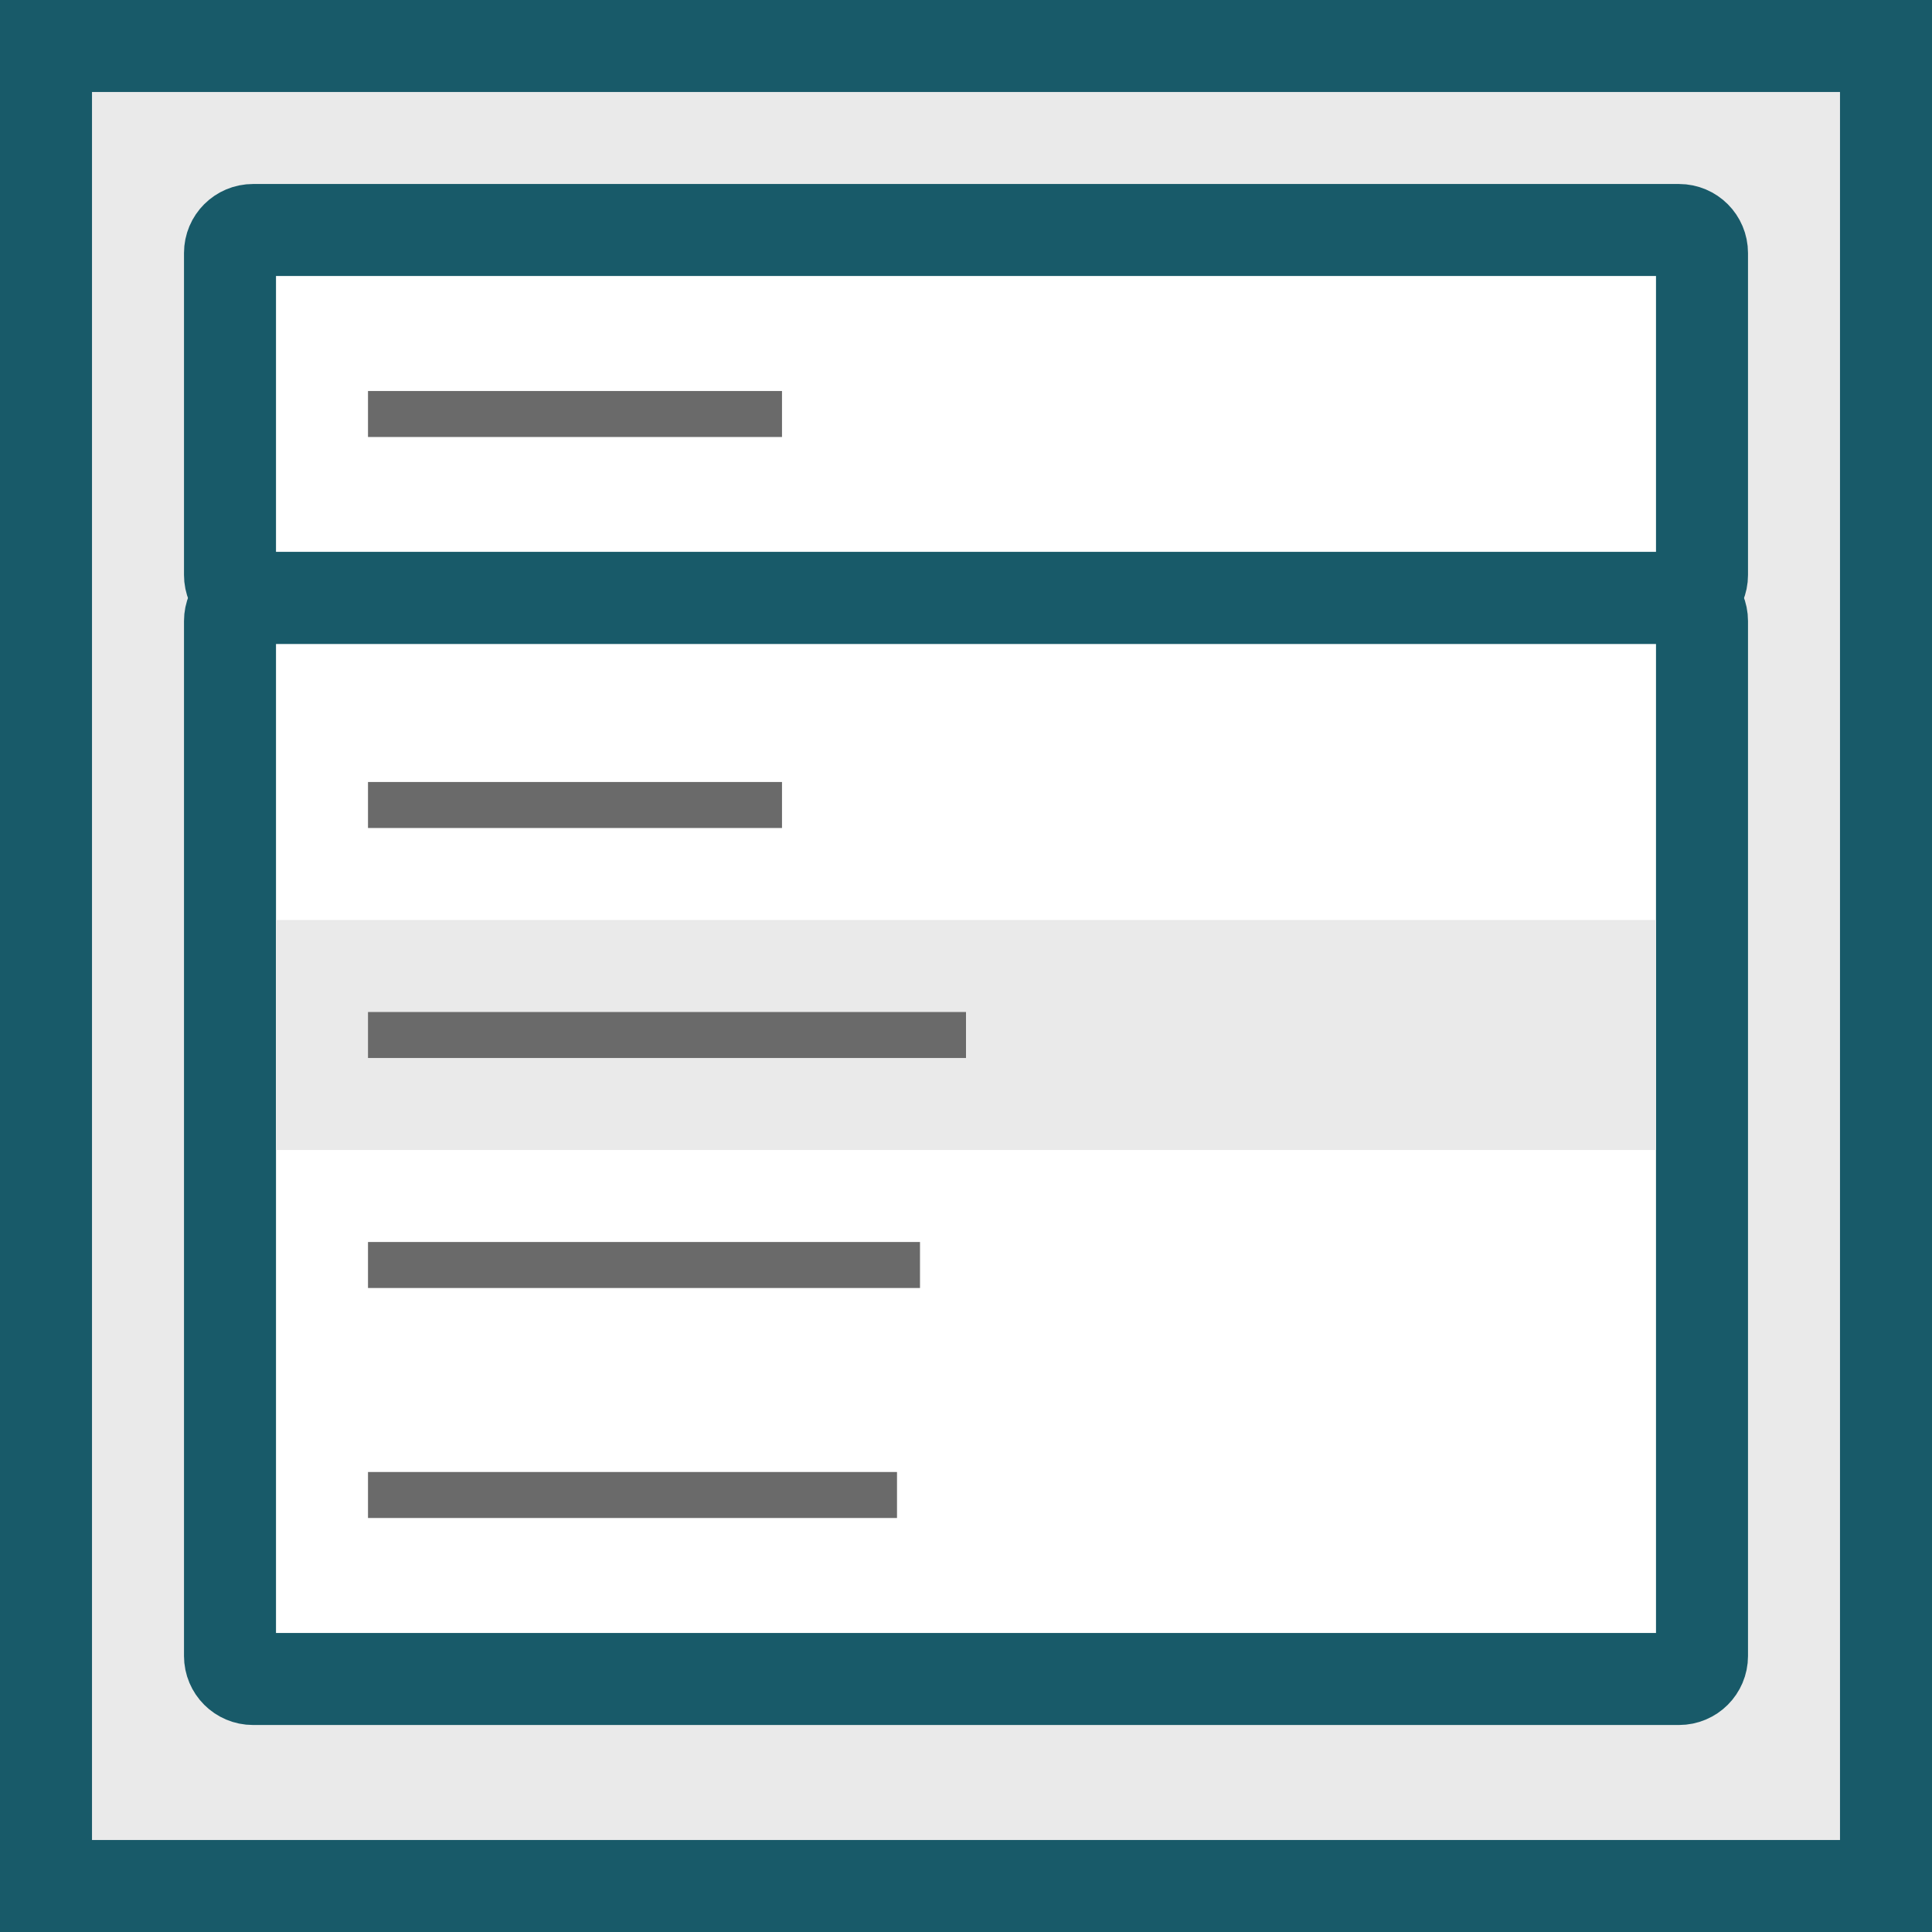
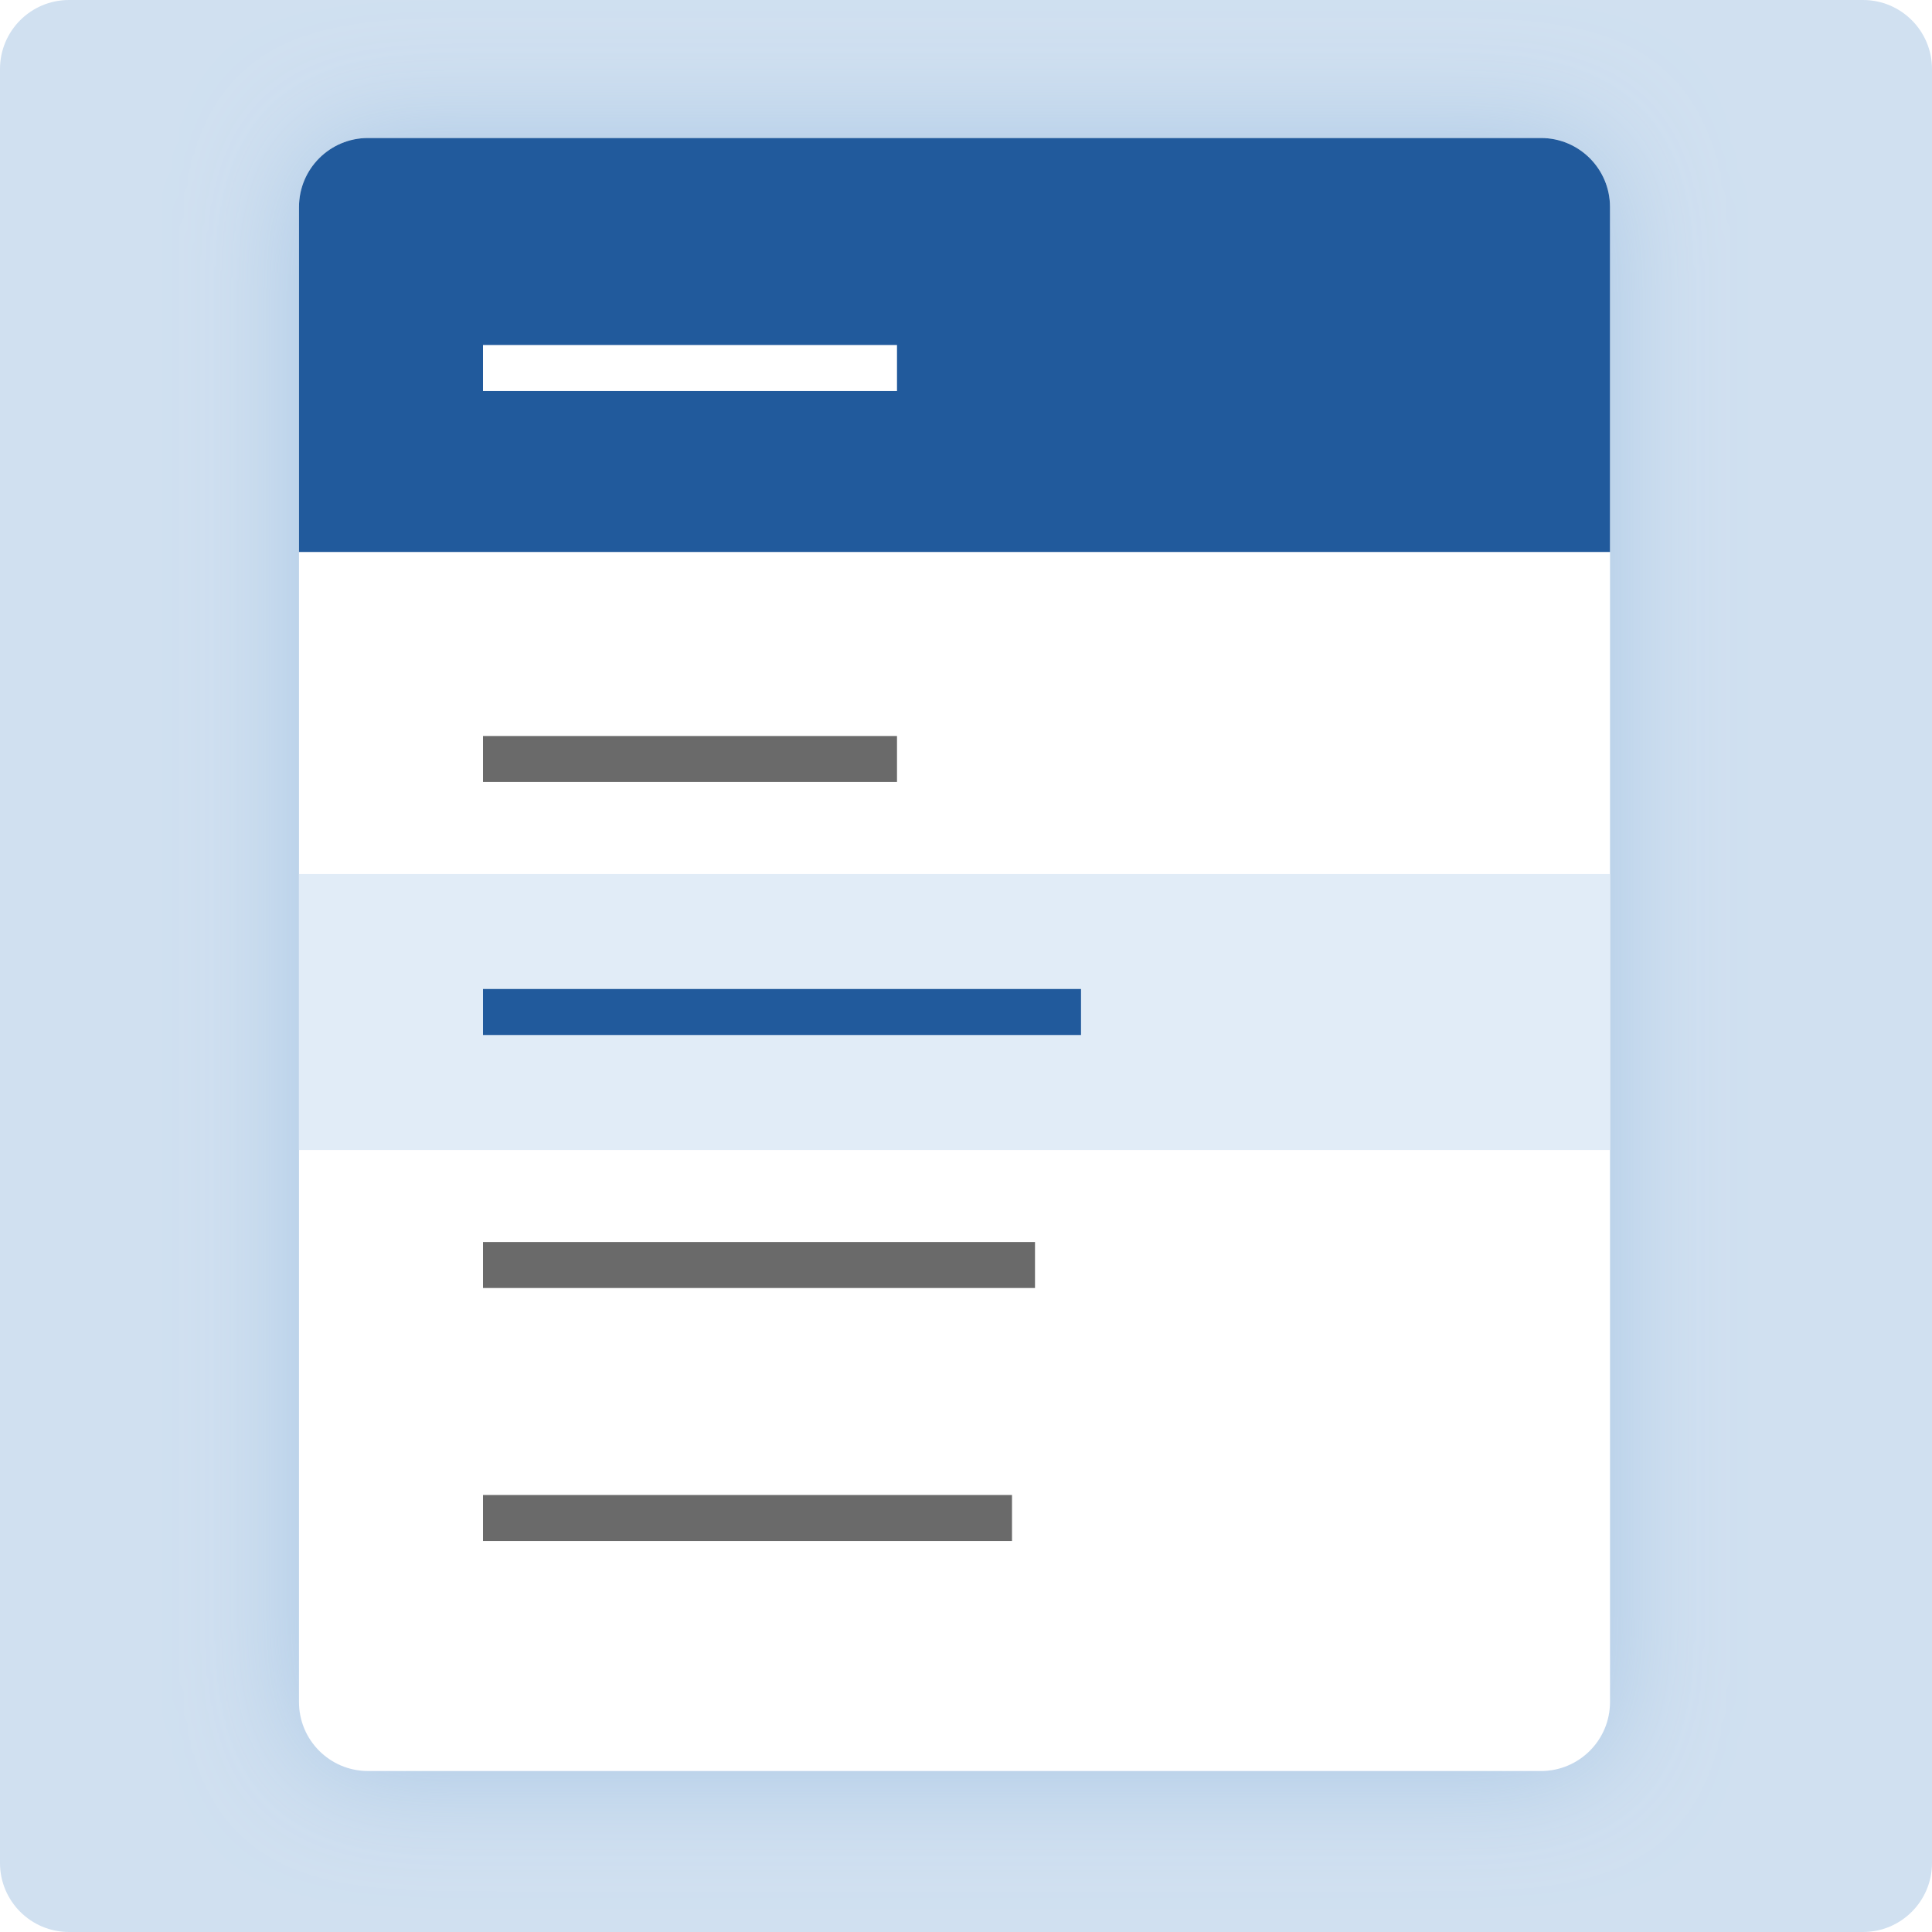
- <svg xmlns="http://www.w3.org/2000/svg" height="84" viewBox="0 0 84 84" width="84">
-   <g stroke="#185a69" stroke-width="4">
-     <path d="m2 2h80v80h-80z" fill="#eaeaea" />
-     <rect fill="#fff" height="16" rx="1" width="64" x="10" y="10" />
-     <rect fill="#fff" height="47" rx="1" width="64" x="10" y="26" />
+ <svg xmlns="http://www.w3.org/2000/svg" width="84" height="84" viewBox="0 0 84 84">
+   <defs>
+     <filter id="Rectangle_515" x="5.5" y="-1.5" width="72" height="86" filterUnits="userSpaceOnUse">
+       <feOffset input="SourceAlpha" />
+       <feGaussianBlur stdDeviation="2.5" result="blur" />
+       <feFlood flood-color="#aac7e5" />
+       <feComposite operator="in" in2="blur" />
+       <feComposite in="SourceGraphic" />
+     </filter>
+     <clipPath id="clip-combobox">
+       <rect width="84" height="84" />
+     </clipPath>
+   </defs>
+   <g id="combobox" clip-path="url(#clip-combobox)">
+     <rect width="84" height="84" fill="#fff" />
+     <g id="Group_282" data-name="Group 282" transform="translate(-892 -152)">
+       <path id="Union_18" data-name="Union 18" d="M3,14.333H81a3,3,0,0,1,3,3v78a3,3,0,0,1-3,3H3a3,3,0,0,1-3-3v-78A3,3,0,0,1,3,14.333Z" transform="translate(892 137.667)" fill="#d0e0f0" />
+       <g transform="matrix(1, 0, 0, 1, 892, 152)" filter="url(#Rectangle_515)">
+         <rect id="Rectangle_515-2" data-name="Rectangle 515" width="57" height="71" rx="3" transform="translate(13 6)" fill="#fff" />
+       </g>
+       <path id="Rectangle_516" data-name="Rectangle 516" d="M3,0H54a3,3,0,0,1,3,3V18a0,0,0,0,1,0,0H0a0,0,0,0,1,0,0V3A3,3,0,0,1,3,0Z" transform="translate(905 158)" fill="#215a9c" />
+       <rect id="Rectangle_517" data-name="Rectangle 517" width="18" height="2" transform="translate(913 167)" fill="#fff" />
+       <rect id="Rectangle_518" data-name="Rectangle 518" width="18" height="2" transform="translate(913 184)" fill="#6a6a6a" />
+       <rect id="Rectangle_522" data-name="Rectangle 522" width="57" height="12" transform="translate(905 190)" fill="#e1ecf7" />
+       <rect id="Rectangle_520" data-name="Rectangle 520" width="24" height="2" transform="translate(913 206)" fill="#6a6a6a" />
+       <rect id="Rectangle_519" data-name="Rectangle 519" width="26" height="2" transform="translate(913 195)" fill="#215a9c" />
+       <rect id="Rectangle_521" data-name="Rectangle 521" width="23" height="2" transform="translate(913 217)" fill="#6a6a6a" />
+     </g>
  </g>
-   <path d="m16 17h18v2h-18z" fill="#6a6a6a" />
-   <path d="m16 34h18v2h-18z" fill="#6a6a6a" />
-   <path d="m12 40h60v10h-60z" fill="#eaeaea" />
-   <path d="m16 54h24v2h-24z" fill="#6a6a6a" />
-   <path d="m16 44h26v2h-26z" fill="#6a6a6a" />
-   <path d="m16 64h23v2h-23z" fill="#6a6a6a" />
</svg>
